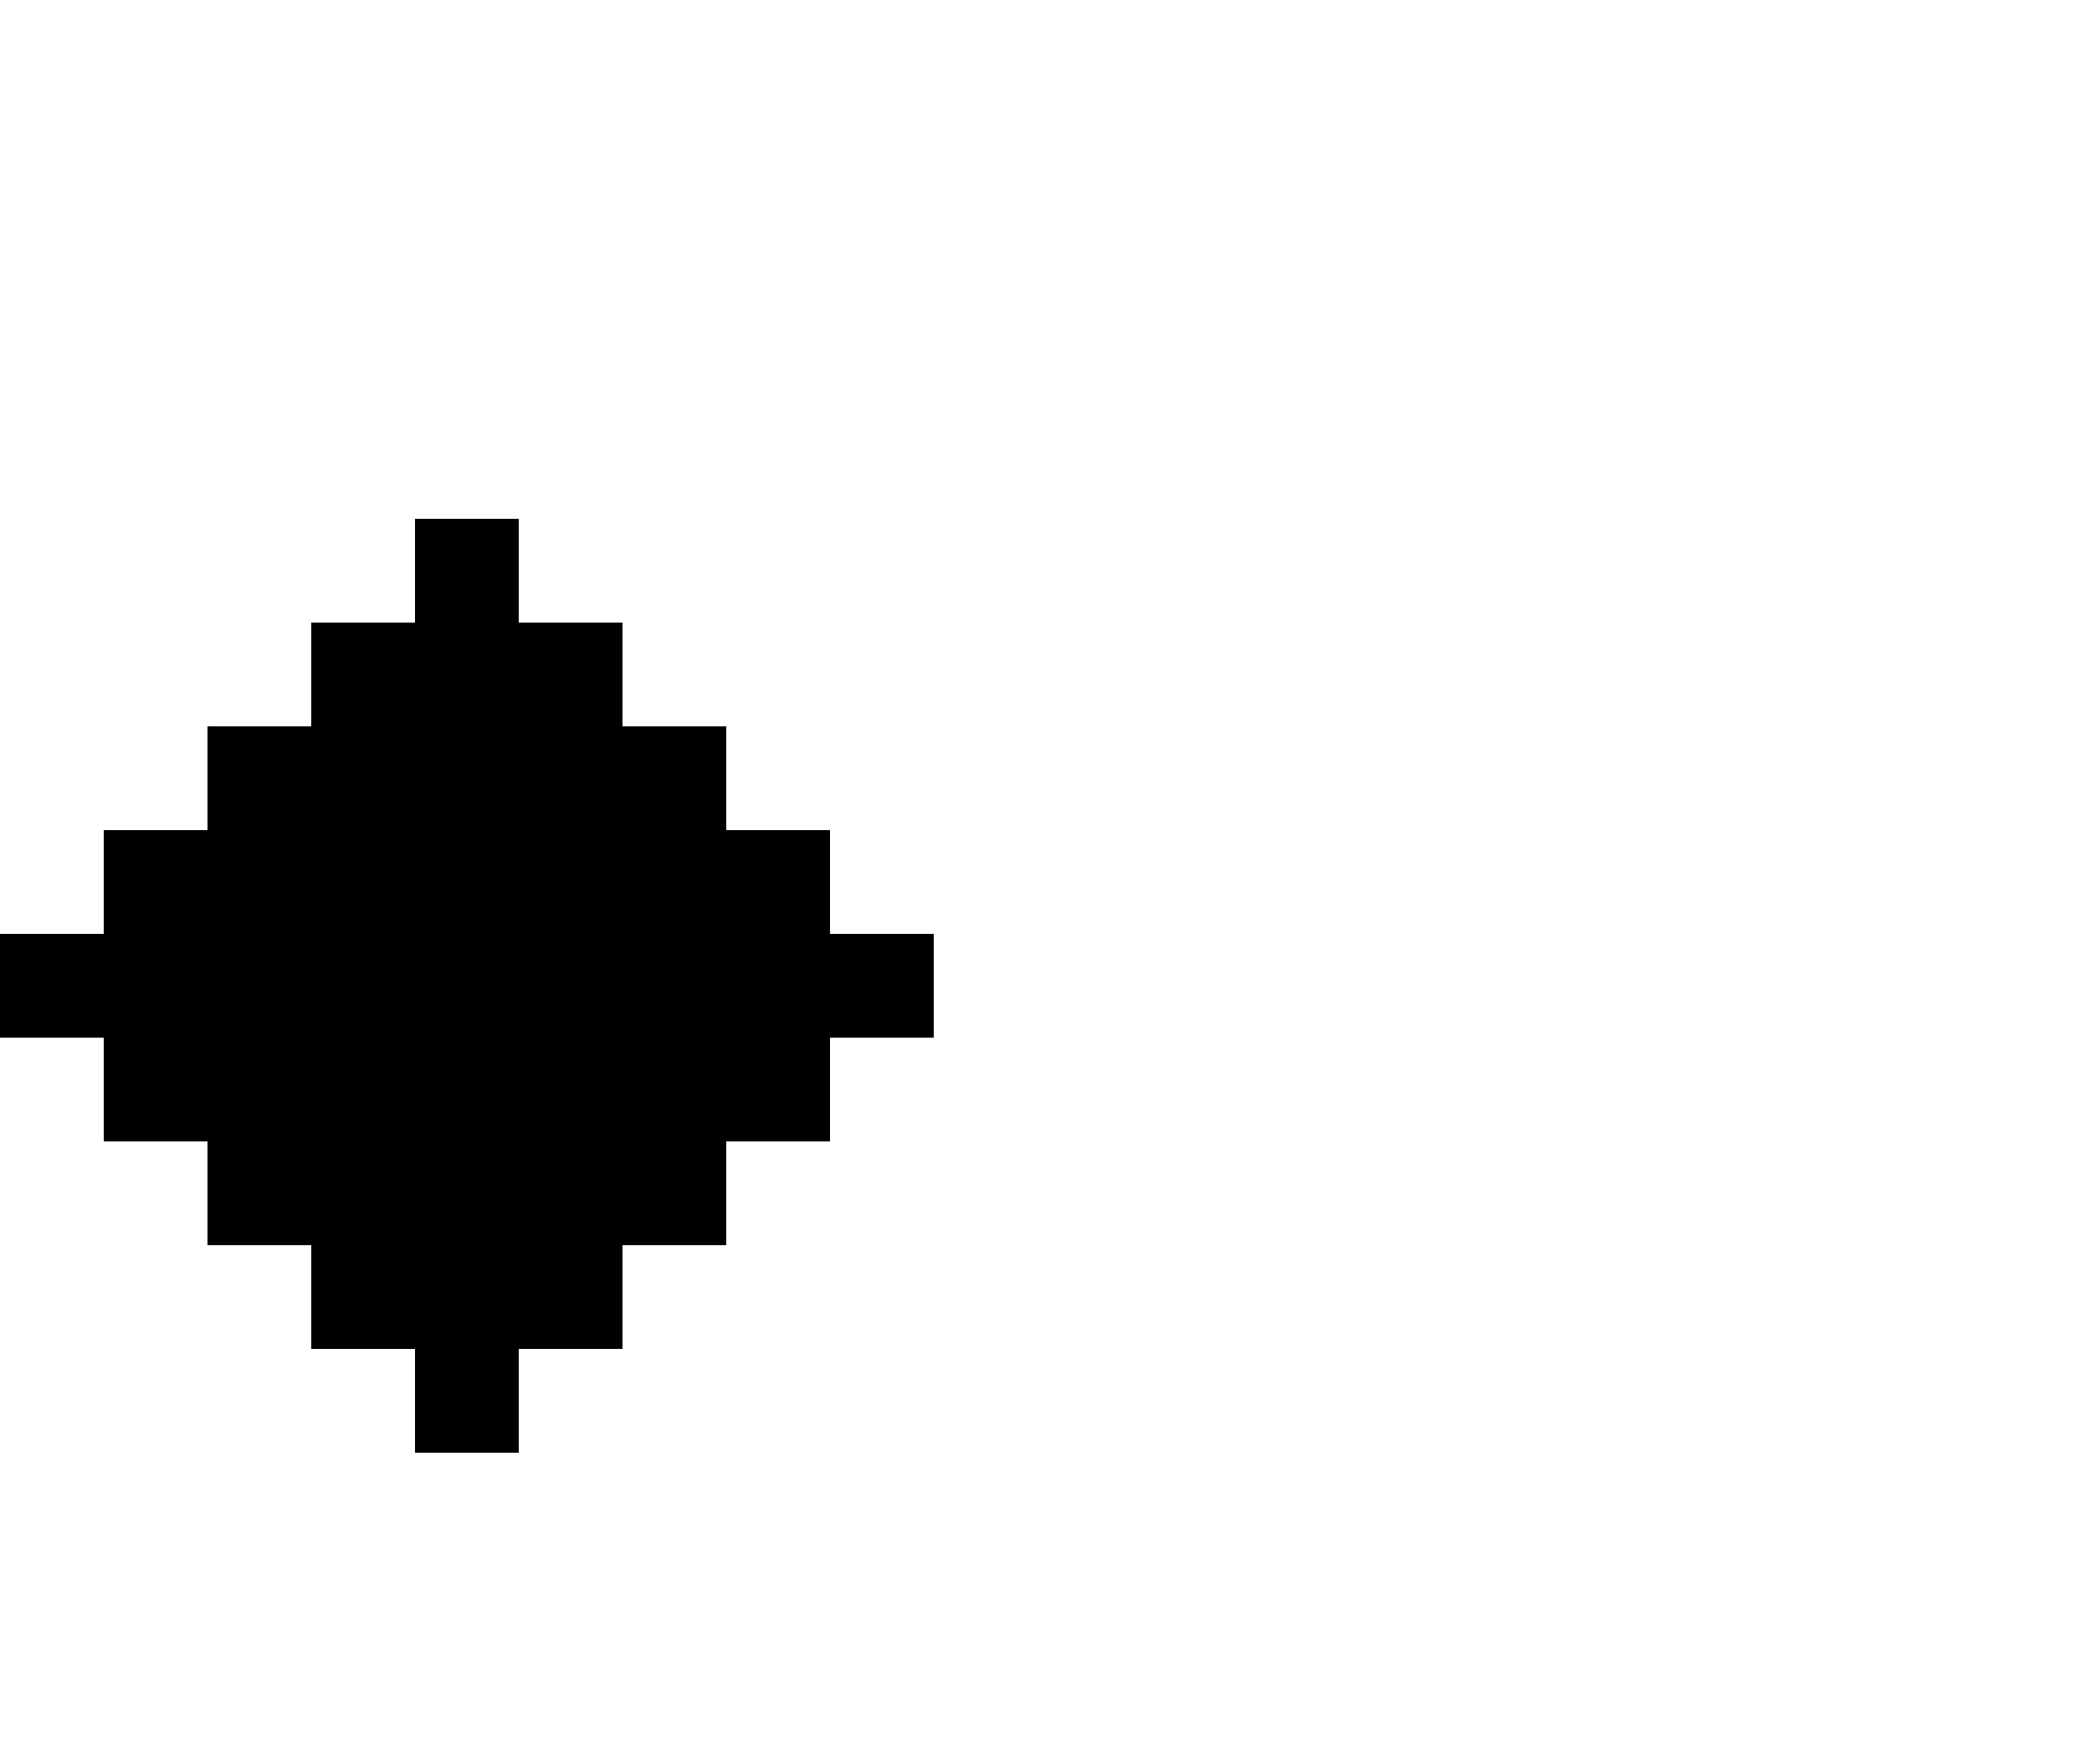
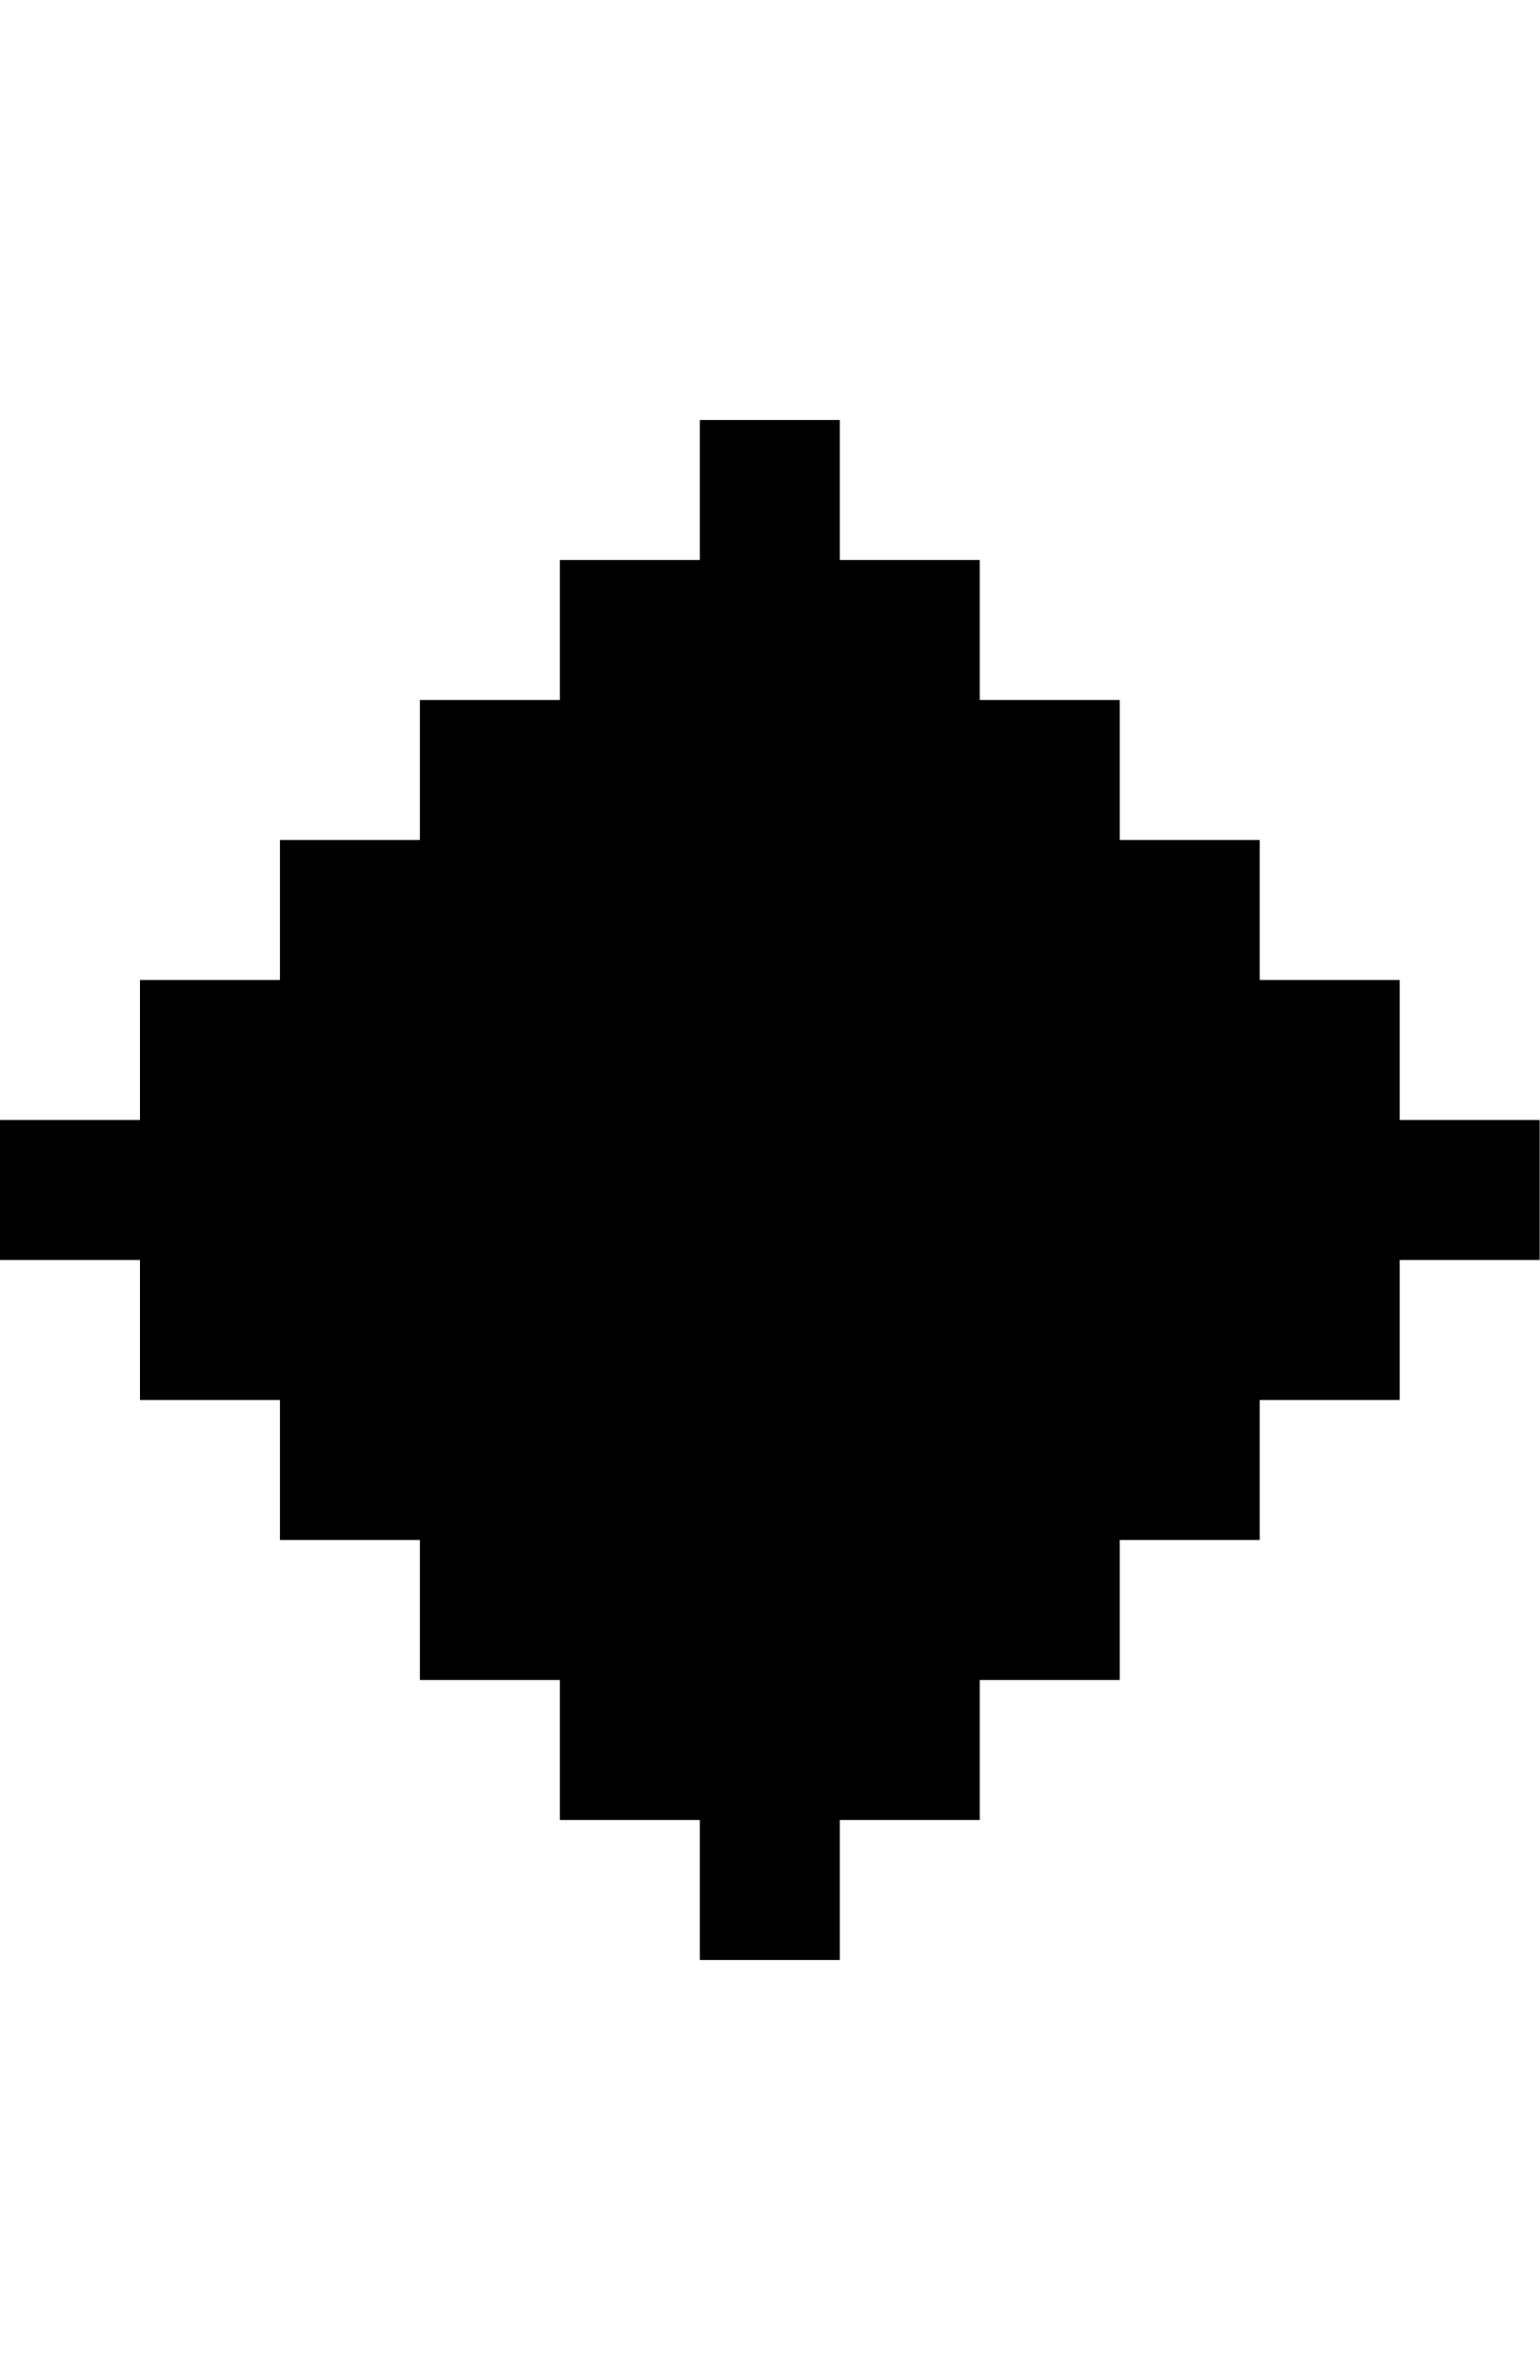
- <svg xmlns="http://www.w3.org/2000/svg" version="1.1" width="80" height="68">
-   <path d="M0,0 L4,0 L4,4 L8,4 L8,8 L12,8 L12,12 L16,12 L16,16 L20,16 L20,20 L16,20 L16,24 L12,24 L12,28 L8,28 L8,32 L4,32 L4,36 L0,36 L0,32 L-4,32 L-4,28 L-8,28 L-8,24 L-12,24 L-12,20 L-16,20 L-16,16 L-12,16 L-12,12 L-8,12 L-8,8 L-4,8 L-4,4 L0,4 Z " fill="#000000" transform="translate(16,20)" />
+ <svg xmlns="http://www.w3.org/2000/svg" version="1.1" width="44" height="68">
+   <path d="M0,0 L4,0 L4,4 L8,4 L8,8 L12,8 L12,12 L16,12 L16,16 L20,16 L20,20 L24,20 L24,24 L20,24 L20,28 L16,28 L16,32 L12,32 L12,36 L8,36 L8,40 L4,40 L4,44 L0,44 L0,40 L-4,40 L-4,36 L-8,36 L-8,32 L-12,32 L-12,28 L-16,28 L-16,24 L-20,24 L-20,20 L-16,20 L-16,16 L-12,16 L-12,12 L-8,12 L-8,8 L-4,8 L-4,4 L0,4 Z " fill="#000000" transform="translate(20,12)" />
</svg>
